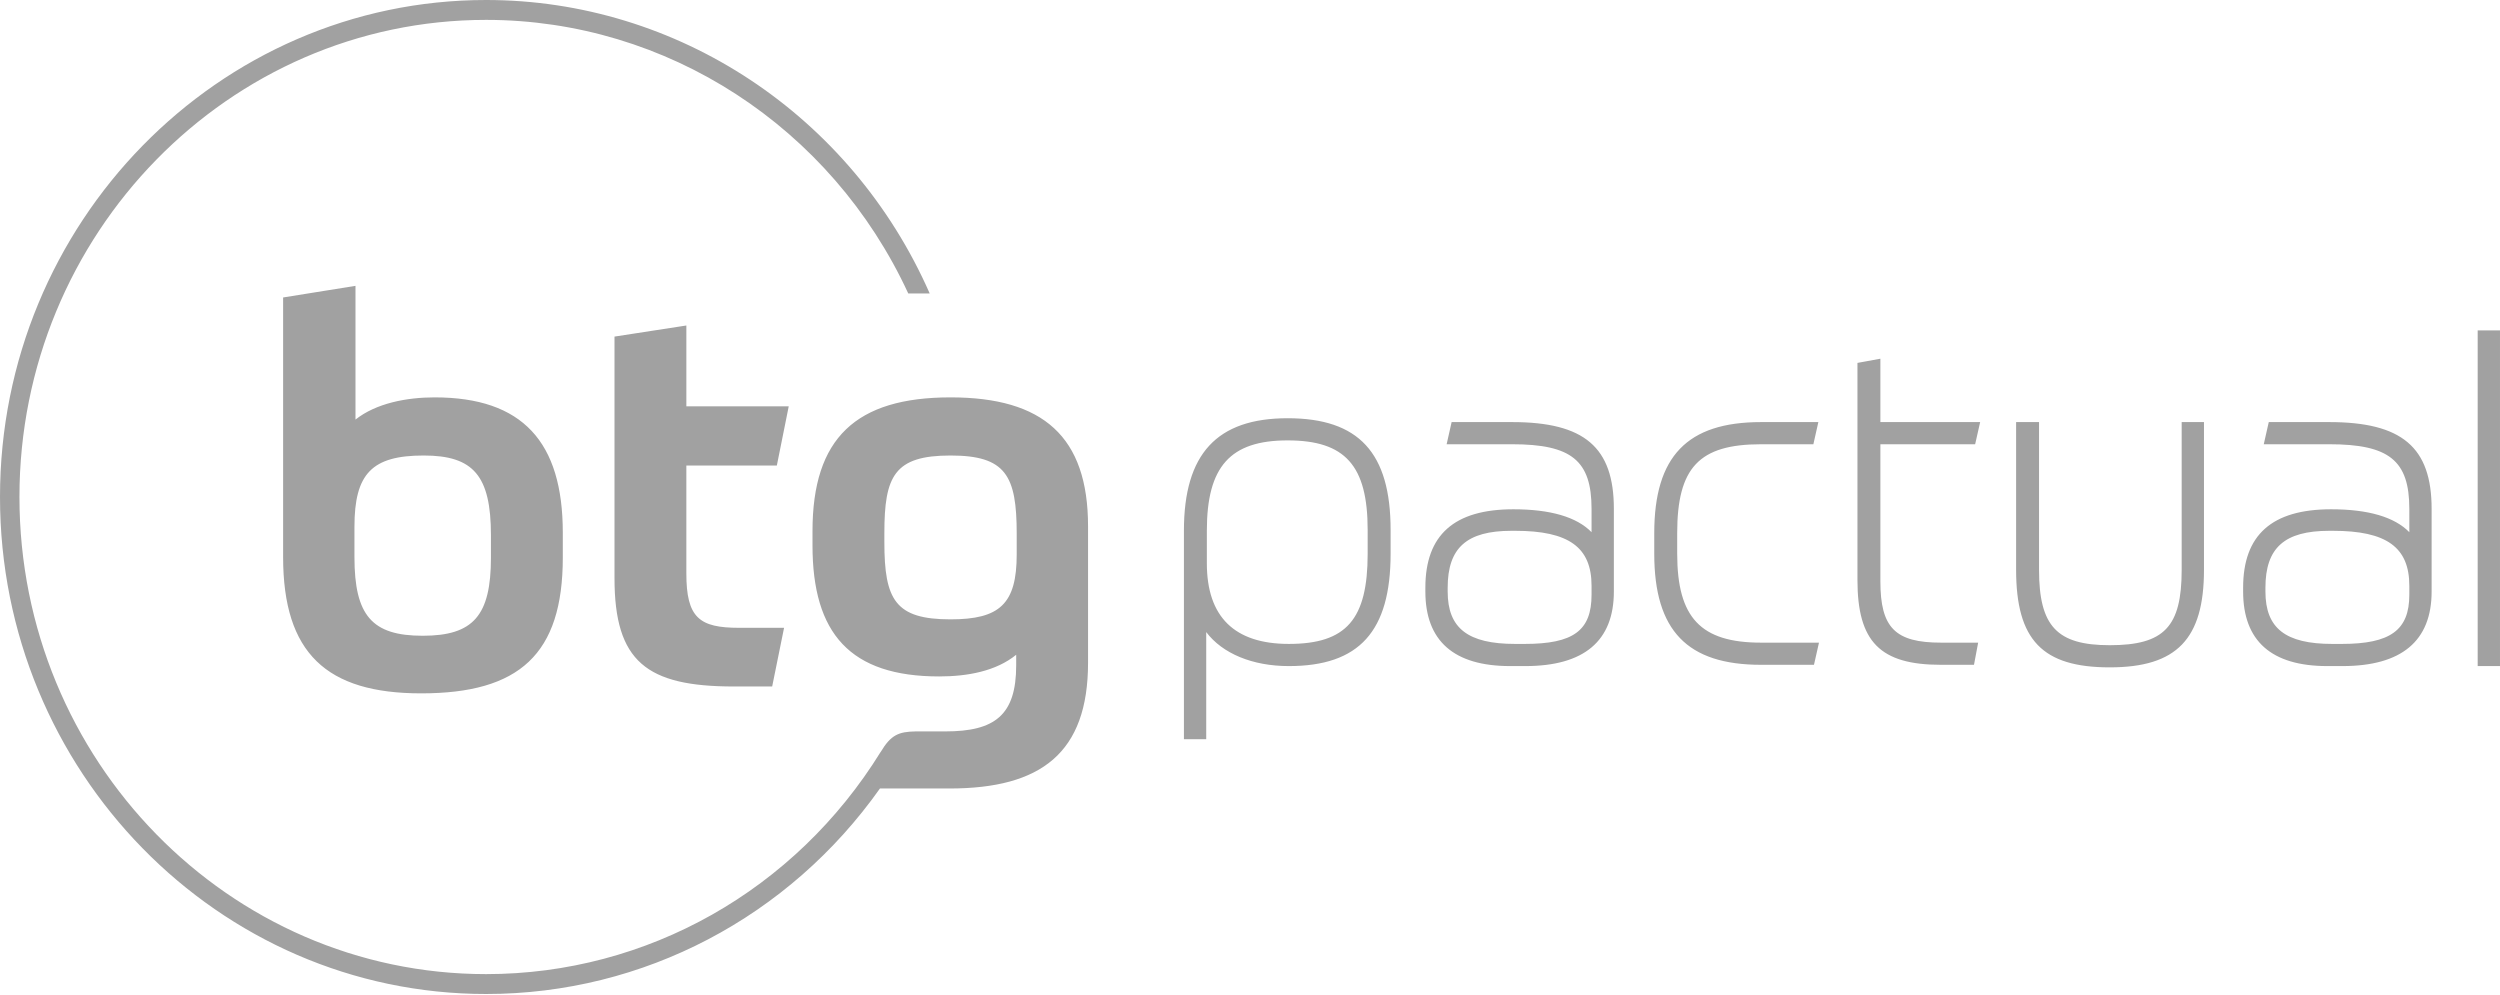
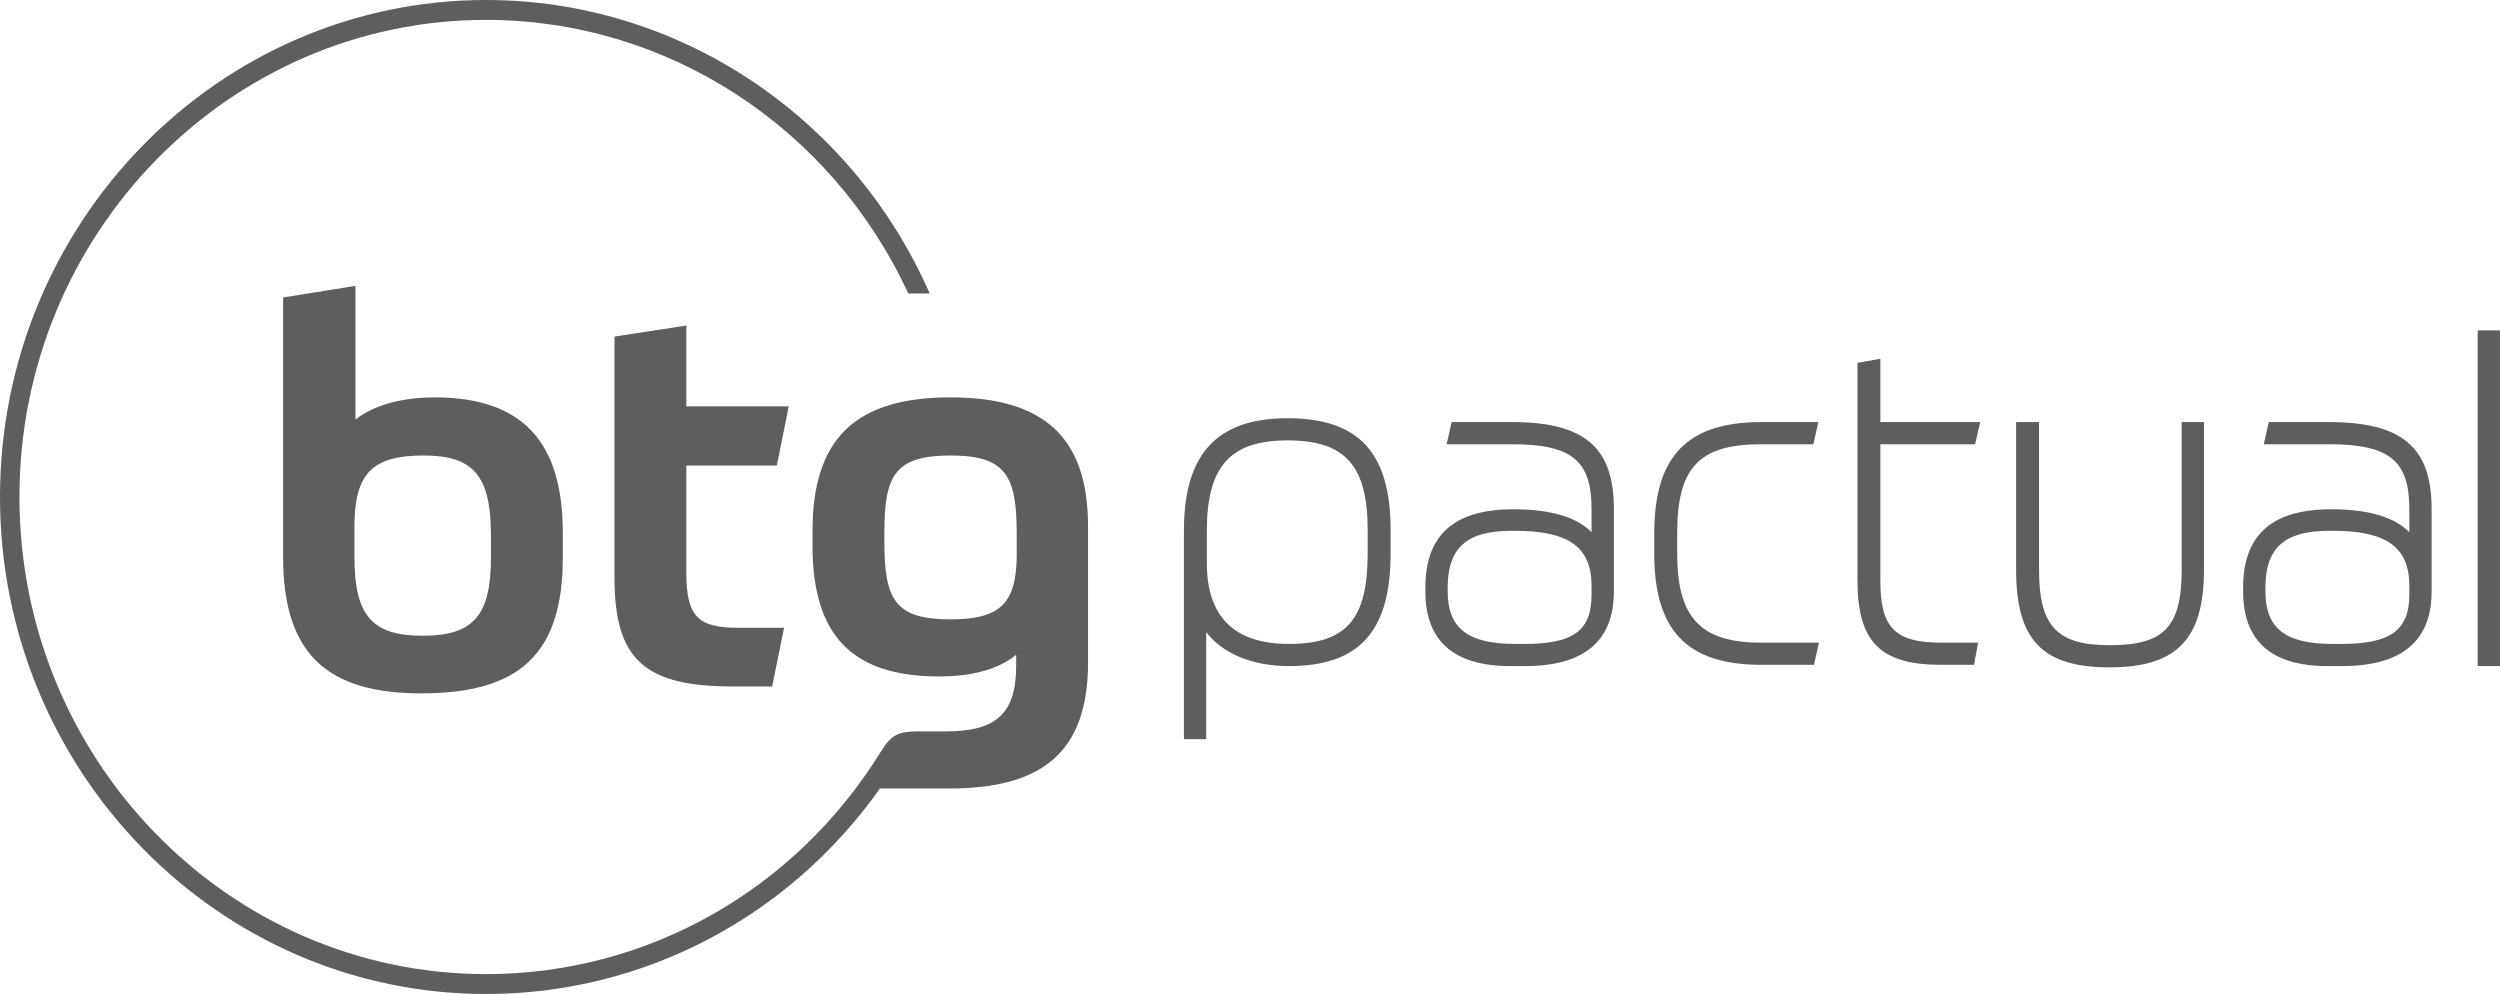
- <svg xmlns="http://www.w3.org/2000/svg" fill="#A1A1A1" viewBox="0 0 397.1 157.89" width="397.1" height="157.89">
-   <path fill="#A1A1A1" fill-rule="evenodd" d="M369.974 67.044h-9.603l-.795 3.52h10.398c9.513 0 12.723 2.588 12.723 10.256v3.712c-2.359-2.414-6.53-3.638-12.424-3.638-9.404 0-13.975 4.075-13.975 12.455v.61c0 7.857 4.502 11.842 13.378 11.842h2.39c9.403 0 14.173-3.985 14.173-11.842V80.82c0-9.785-4.713-13.776-16.265-13.776zm12.723 27.423c0 5.623-3.008 7.814-10.73 7.814h-1.494c-7.452 0-10.632-2.49-10.632-8.322v-.61c0-6.335 3.03-9.036 10.133-9.036h.598c8.499 0 12.125 2.61 12.125 8.73v1.424zM123.392 73.95l1.889-9.403h-16.26V51.702l-11.414 1.762v38.367c0 13.264 5.09 17.211 18.968 17.211h6.076l1.89-9.32h-7.145c-6.322 0-8.376-1.593-8.376-8.647V73.95h14.372zM44.97 47.251v41.223c0 15.28 6.897 21.66 21.925 21.66 15.602 0 22.5-6.212 22.5-21.577v-3.945c0-14.44-6.406-21.493-20.365-21.493-4.435 0-9.28.923-12.565 3.525v-21.24L44.97 47.25zm22.335 25.102c7.883 0 10.676 3.191 10.676 12.677v3.527c0 9.234-2.793 12.426-10.84 12.426S56.3 97.791 56.3 88.473v-4.785c0-8.48 2.793-11.335 11.004-11.335zm83.678-9.234c-15.028 0-21.926 6.464-21.926 21.24v2.267c0 14.02 5.995 20.82 20.118 20.82 4.517 0 9.034-.838 12.236-3.442v1.681c0 7.892-3.366 10.492-11.25 10.492h-4.72c-2.698.049-3.924.539-5.55 3.264l-.009-.004c-13.54 21.908-37.047 35.292-62.665 35.292-40.875 0-74.128-33.996-74.128-75.786 0-41.789 33.253-75.785 74.128-75.785 28.711 0 54.83 16.999 67.05 43.453h3.406C135.219 18.284 107.61 0 77.217 0 34.64 0 0 35.414 0 78.943c0 43.53 34.64 78.944 77.217 78.944 25.04 0 48.148-12.274 62.554-32.643h11.047c14.535 0 22.008-5.624 22.008-19.98v-21.66c0-14.273-7.144-20.485-21.843-20.485zm10.511 24.934c0 7.892-2.71 10.326-10.51 10.326-8.788 0-10.512-3.106-10.512-12.256v-1.427c0-9.069 1.56-12.343 10.511-12.343 8.786 0 10.511 3.191 10.511 12.426v3.274zm232.06 17.748h3.544v-53.32h-3.543v53.32zm-79.822-35.236l.795-3.521H298.68V56.978l-3.642.665v34.483c0 9.82 3.599 13.472 13.277 13.472h5.233l.662-3.52h-5.895c-7.294 0-9.635-2.368-9.635-9.75V70.566h15.053zm32.805 19.932c0 9.075-2.777 11.987-11.427 11.987-8.395 0-11.229-3.024-11.229-11.987V67.044h-3.642v23.453c0 11.16 4.17 15.507 14.87 15.507 10.634 0 14.971-4.491 14.971-15.507V67.044h-3.543v23.453zm-80.132-2.546v-3.26c0-10.43 3.485-14.126 13.32-14.126h8.31l.792-3.521h-9.101c-11.73 0-16.964 5.442-16.964 17.646v3.261c0 12.204 5.233 17.647 16.964 17.647h8.406l.795-3.52h-9.201c-9.587 0-13.32-3.961-13.32-14.127zM240.18 67.044h-9.604l-.793 3.52h10.397c9.438 0 12.622 2.588 12.622 10.256v3.712c-2.357-2.414-6.528-3.638-12.424-3.638-9.402 0-13.973 4.075-13.973 12.455v.61c0 7.857 4.533 11.842 13.475 11.842h2.391c9.34 0 14.075-3.985 14.075-11.842V80.82c0-9.785-4.684-13.776-16.166-13.776zm12.622 27.423c0 5.697-2.881 7.814-10.63 7.814h-1.494c-7.52 0-10.73-2.49-10.73-8.322v-.61c0-6.335 3.03-9.036 10.132-9.036h.598c8.498 0 12.124 2.61 12.124 8.73v1.424zm-48.284-28.034c-11.232 0-16.464 5.673-16.464 17.85v33.128h3.543V100.4c2.564 3.407 7.344 5.401 13.12 5.401 11.181 0 16.167-5.506 16.167-17.85v-3.769c0-12.275-5.048-17.75-16.366-17.75zM217.24 87.95c0 10.447-3.393 14.33-12.523 14.33-8.64 0-13.021-4.307-13.021-12.803v-5.194c0-10.18 3.715-14.331 12.822-14.331 9.155 0 12.722 3.989 12.722 14.23v3.768z" />
+ <svg xmlns="http://www.w3.org/2000/svg" fill="#5E5E5E" viewBox="0 0 397.1 157.89" width="397.1" height="157.89">
+   <path fill="#5E5E5E" fill-rule="evenodd" d="M369.974 67.044h-9.603l-.795 3.52h10.398c9.513 0 12.723 2.588 12.723 10.256v3.712c-2.359-2.414-6.53-3.638-12.424-3.638-9.404 0-13.975 4.075-13.975 12.455v.61c0 7.857 4.502 11.842 13.378 11.842h2.39c9.403 0 14.173-3.985 14.173-11.842V80.82c0-9.785-4.713-13.776-16.265-13.776zm12.723 27.423c0 5.623-3.008 7.814-10.73 7.814h-1.494c-7.452 0-10.632-2.49-10.632-8.322v-.61c0-6.335 3.03-9.036 10.133-9.036h.598c8.499 0 12.125 2.61 12.125 8.73v1.424zM123.392 73.95l1.889-9.403h-16.26V51.702l-11.414 1.762v38.367c0 13.264 5.09 17.211 18.968 17.211h6.076l1.89-9.32h-7.145c-6.322 0-8.376-1.593-8.376-8.647V73.95h14.372zM44.97 47.251v41.223c0 15.28 6.897 21.66 21.925 21.66 15.602 0 22.5-6.212 22.5-21.577v-3.945c0-14.44-6.406-21.493-20.365-21.493-4.435 0-9.28.923-12.565 3.525v-21.24L44.97 47.25zm22.335 25.102c7.883 0 10.676 3.191 10.676 12.677v3.527c0 9.234-2.793 12.426-10.84 12.426S56.3 97.791 56.3 88.473v-4.785c0-8.48 2.793-11.335 11.004-11.335zm83.678-9.234c-15.028 0-21.926 6.464-21.926 21.24v2.267c0 14.02 5.995 20.82 20.118 20.82 4.517 0 9.034-.838 12.236-3.442v1.681c0 7.892-3.366 10.492-11.25 10.492h-4.72c-2.698.049-3.924.539-5.55 3.264l-.009-.004c-13.54 21.908-37.047 35.292-62.665 35.292-40.875 0-74.128-33.996-74.128-75.786 0-41.789 33.253-75.785 74.128-75.785 28.711 0 54.83 16.999 67.05 43.453h3.406C135.219 18.284 107.61 0 77.217 0 34.64 0 0 35.414 0 78.943c0 43.53 34.64 78.944 77.217 78.944 25.04 0 48.148-12.274 62.554-32.643h11.047c14.535 0 22.008-5.624 22.008-19.98v-21.66c0-14.273-7.144-20.485-21.843-20.485zm10.511 24.934c0 7.892-2.71 10.326-10.51 10.326-8.788 0-10.512-3.106-10.512-12.256v-1.427c0-9.069 1.56-12.343 10.511-12.343 8.786 0 10.511 3.191 10.511 12.426v3.274zm232.06 17.748h3.544v-53.32h-3.543v53.32zm-79.822-35.236l.795-3.521H298.68V56.978l-3.642.665v34.483c0 9.82 3.599 13.472 13.277 13.472h5.233l.662-3.52h-5.895c-7.294 0-9.635-2.368-9.635-9.75V70.566h15.053zm32.805 19.932c0 9.075-2.777 11.987-11.427 11.987-8.395 0-11.229-3.024-11.229-11.987V67.044h-3.642v23.453c0 11.16 4.17 15.507 14.87 15.507 10.634 0 14.971-4.491 14.971-15.507V67.044h-3.543v23.453zm-80.132-2.546v-3.26c0-10.43 3.485-14.126 13.32-14.126h8.31l.792-3.521h-9.101c-11.73 0-16.964 5.442-16.964 17.646v3.261c0 12.204 5.233 17.647 16.964 17.647h8.406l.795-3.52h-9.201c-9.587 0-13.32-3.961-13.32-14.127zM240.18 67.044h-9.604l-.793 3.52h10.397c9.438 0 12.622 2.588 12.622 10.256v3.712c-2.357-2.414-6.528-3.638-12.424-3.638-9.402 0-13.973 4.075-13.973 12.455v.61c0 7.857 4.533 11.842 13.475 11.842h2.391c9.34 0 14.075-3.985 14.075-11.842V80.82c0-9.785-4.684-13.776-16.166-13.776zm12.622 27.423c0 5.697-2.881 7.814-10.63 7.814h-1.494c-7.52 0-10.73-2.49-10.73-8.322v-.61c0-6.335 3.03-9.036 10.132-9.036h.598c8.498 0 12.124 2.61 12.124 8.73v1.424zm-48.284-28.034c-11.232 0-16.464 5.673-16.464 17.85v33.128h3.543V100.4c2.564 3.407 7.344 5.401 13.12 5.401 11.181 0 16.167-5.506 16.167-17.85v-3.769c0-12.275-5.048-17.75-16.366-17.75zM217.24 87.95c0 10.447-3.393 14.33-12.523 14.33-8.64 0-13.021-4.307-13.021-12.803v-5.194c0-10.18 3.715-14.331 12.822-14.331 9.155 0 12.722 3.989 12.722 14.23v3.768z" />
</svg>
